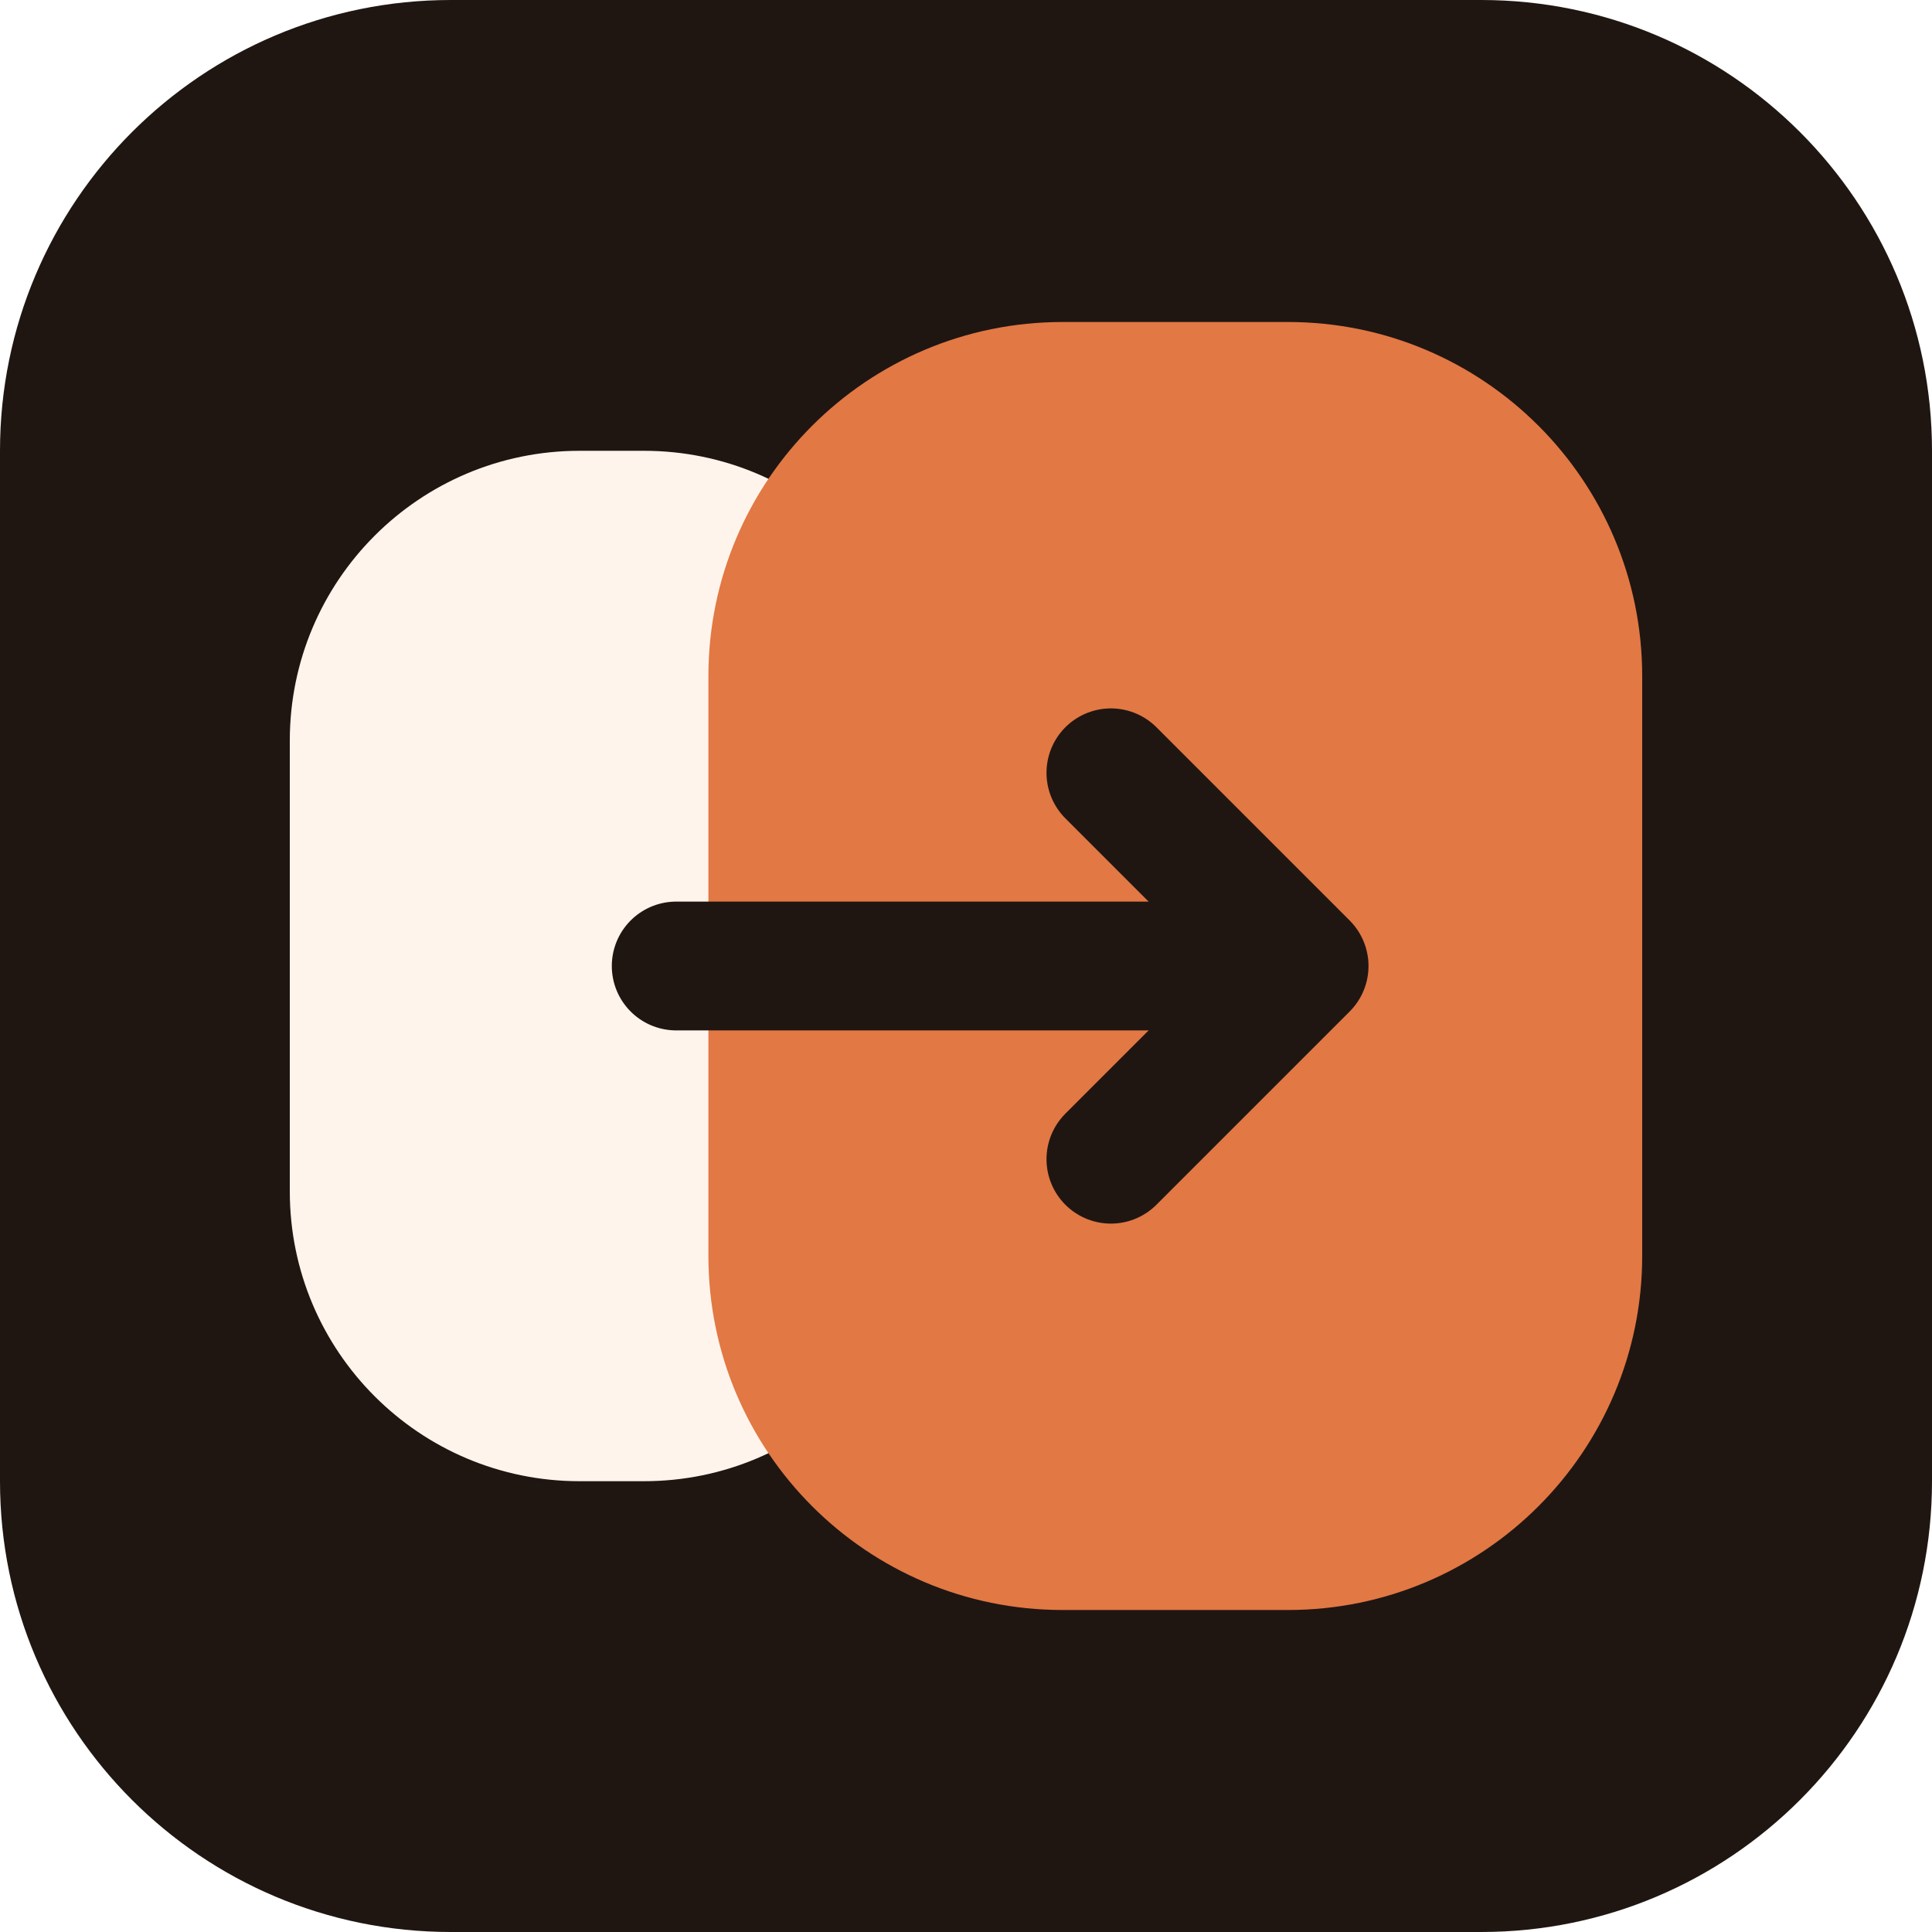
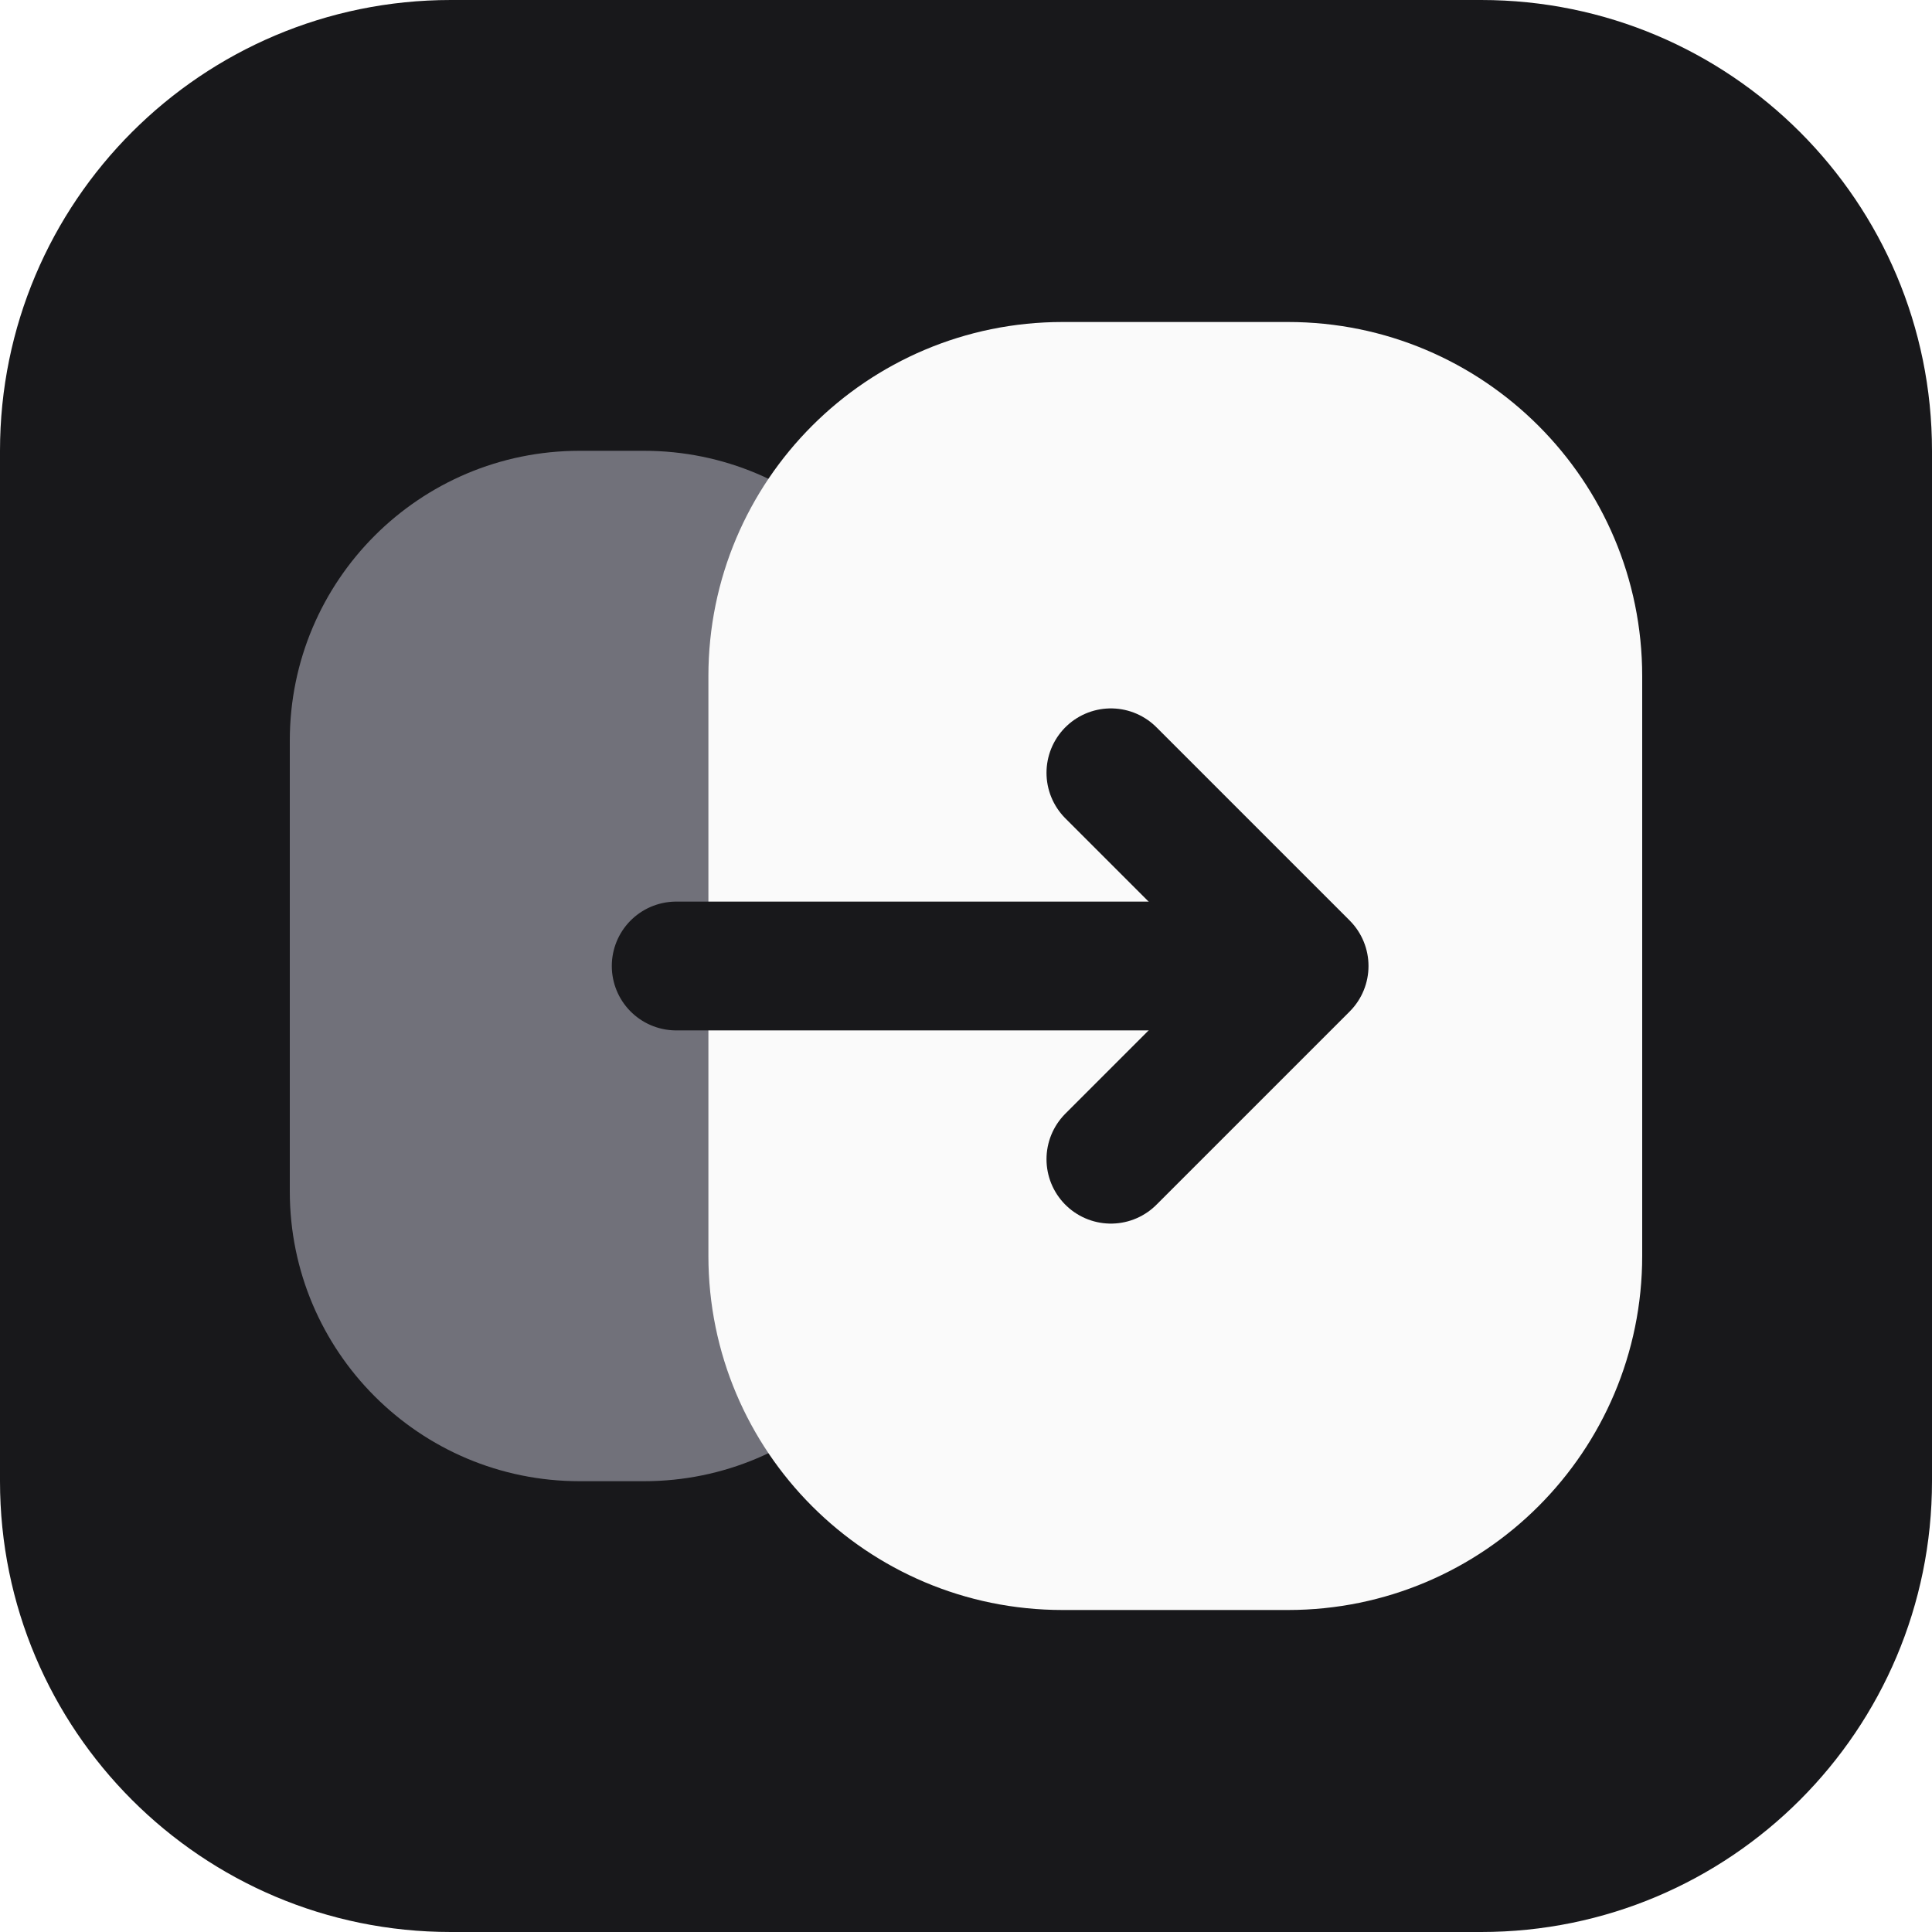
- <svg xmlns="http://www.w3.org/2000/svg" width="120" height="120" viewBox="0 0 120 120" fill="none">
-   <rect width="120" height="120" rx="28" fill="#1F1612" />
-   <rect x="18" y="28" width="40" height="64" rx="18" fill="#FFF4EB" />
-   <rect x="44" y="20" width="58" height="80" rx="22" fill="#E27844" />
-   <path d="M42 60H79" stroke="#1F1612" stroke-width="8" stroke-linecap="round" />
-   <path d="M69 48L81 60L69 72" stroke="#1F1612" stroke-width="8" stroke-linecap="round" stroke-linejoin="round" />
+ <svg xmlns="http://www.w3.org/2000/svg" width="24" height="24" viewBox="0 0 120 120" fill="none">
+   <rect width="120" height="120" rx="28" fill="#18181B" />
+   <rect x="18" y="28" width="40" height="64" rx="18" fill="#71717A" />
+   <rect x="44" y="20" width="58" height="80" rx="22" fill="#FAFAFA" />
+   <path d="M42 60H79" stroke="#18181B" stroke-width="8" stroke-linecap="round" />
+   <path d="M69 48L81 60L69 72" stroke="#18181B" stroke-width="8" stroke-linecap="round" stroke-linejoin="round" />
</svg>
